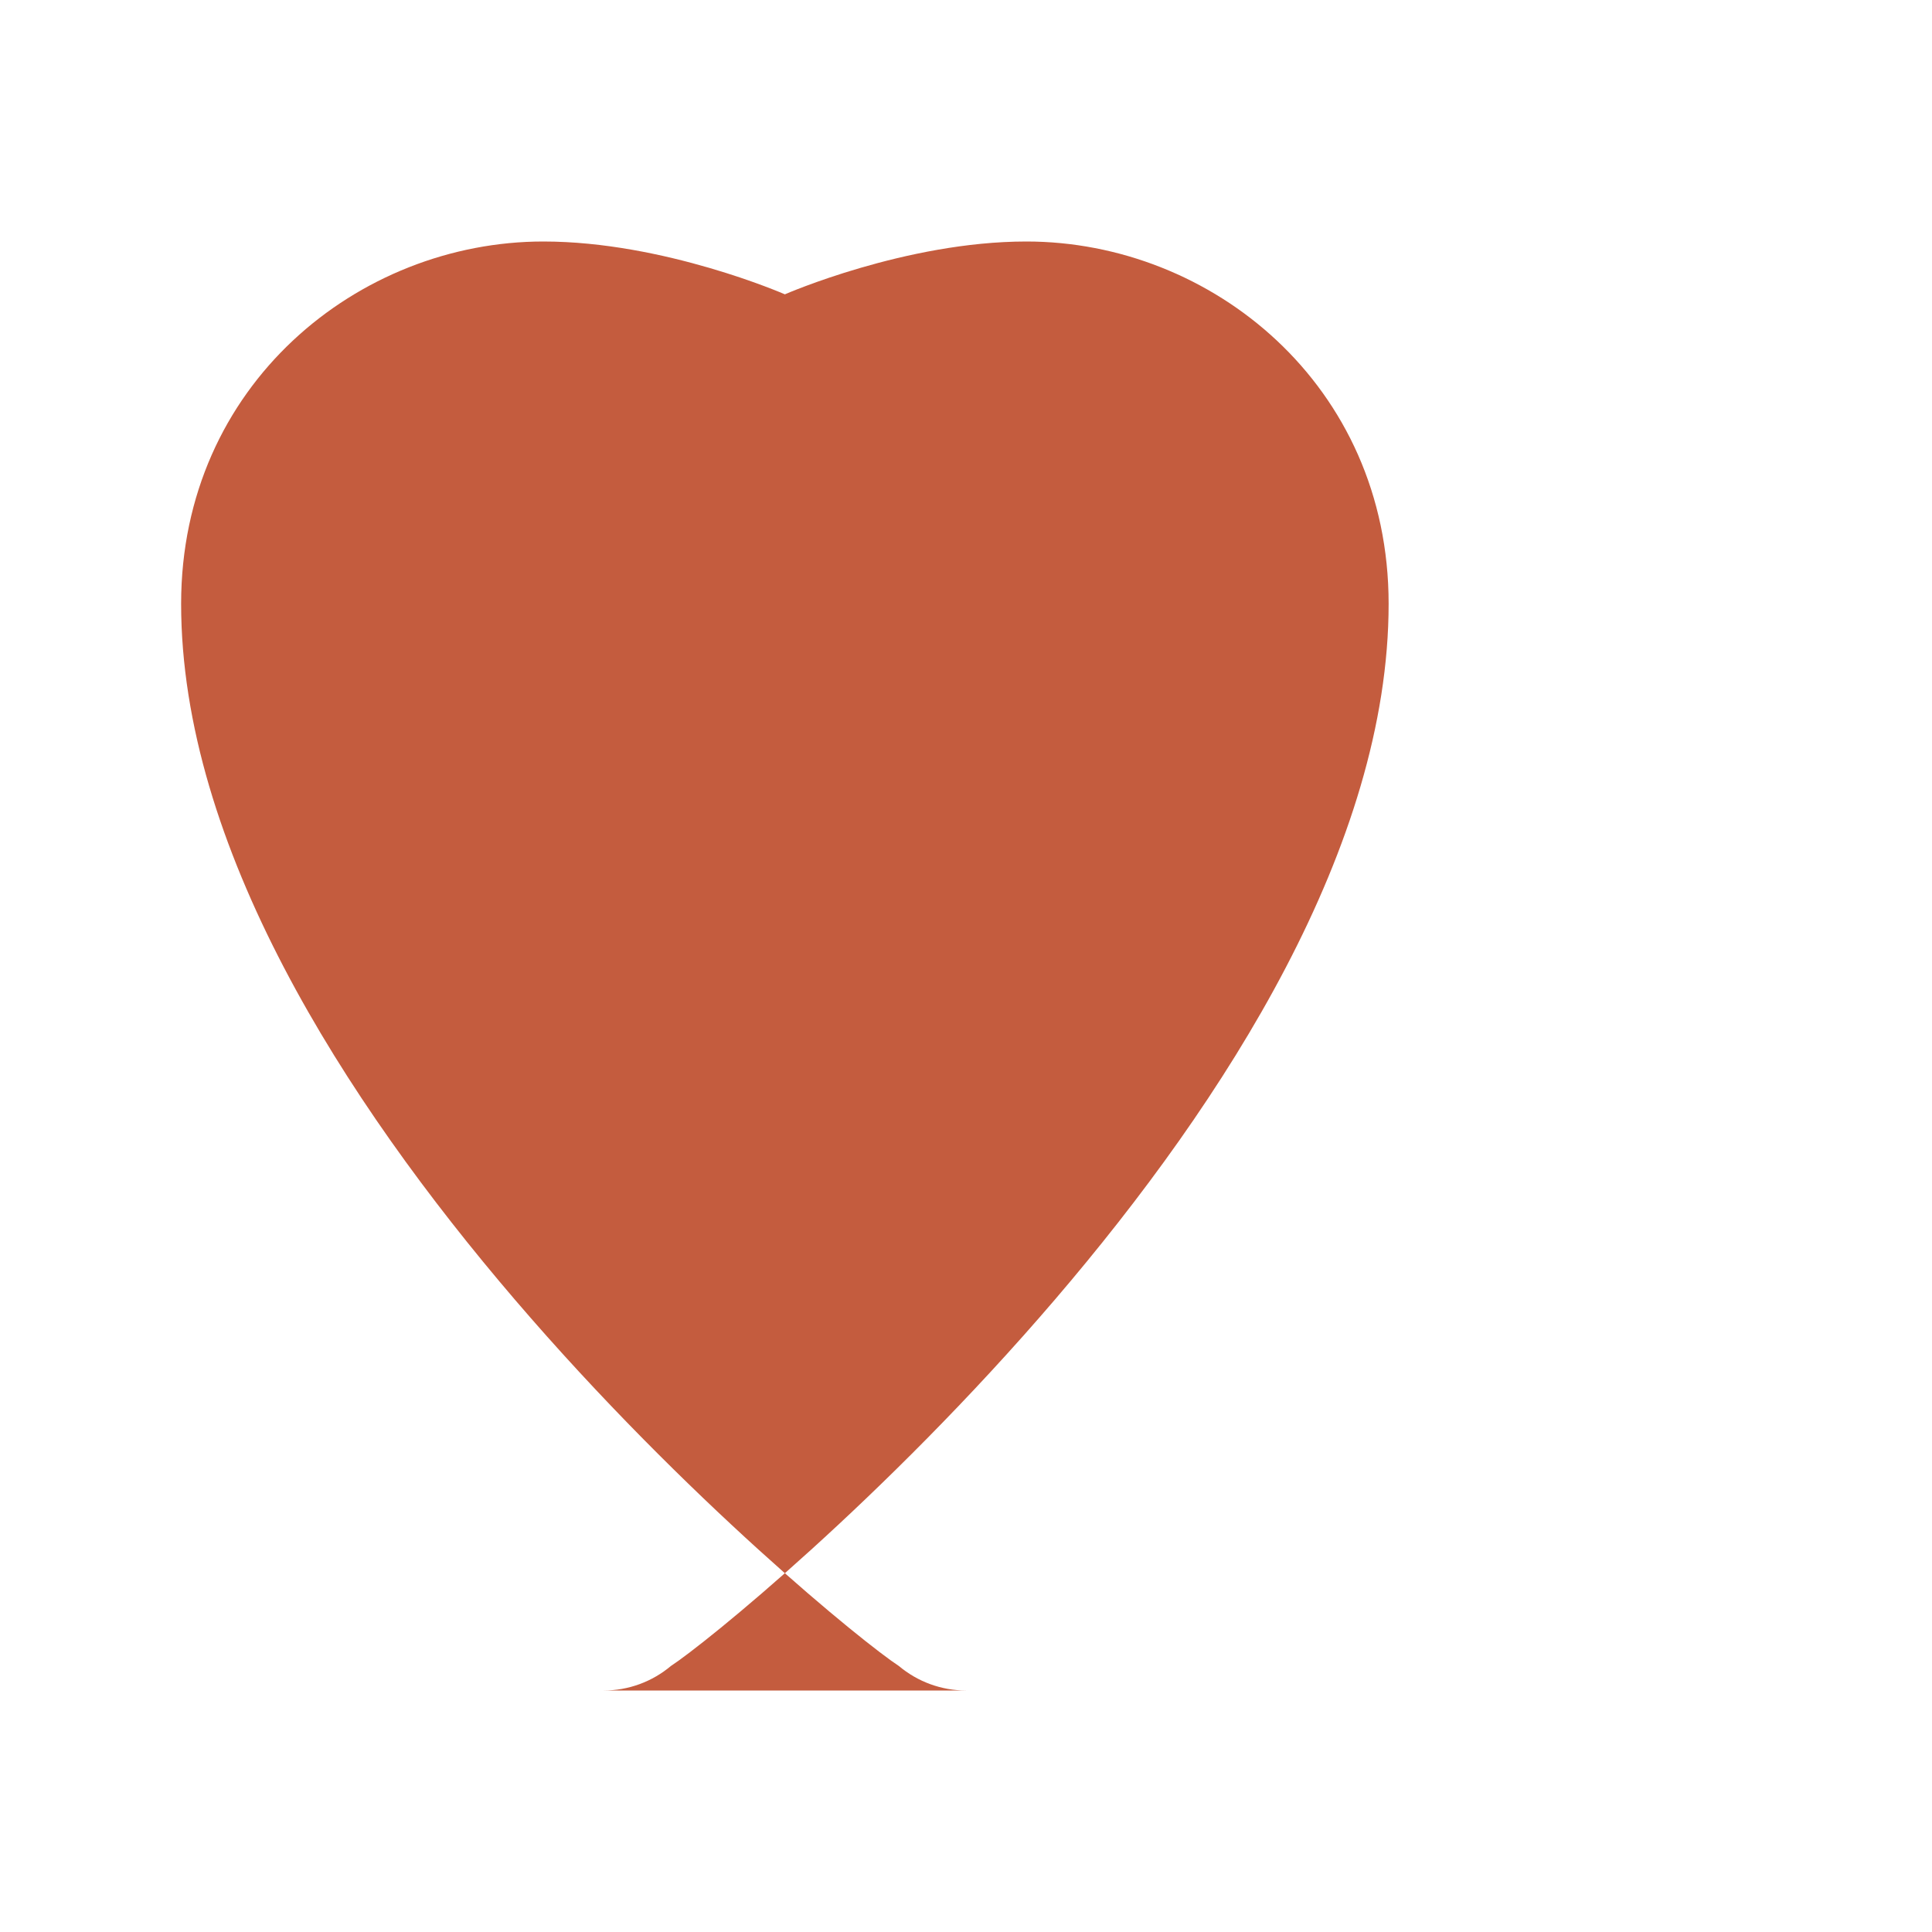
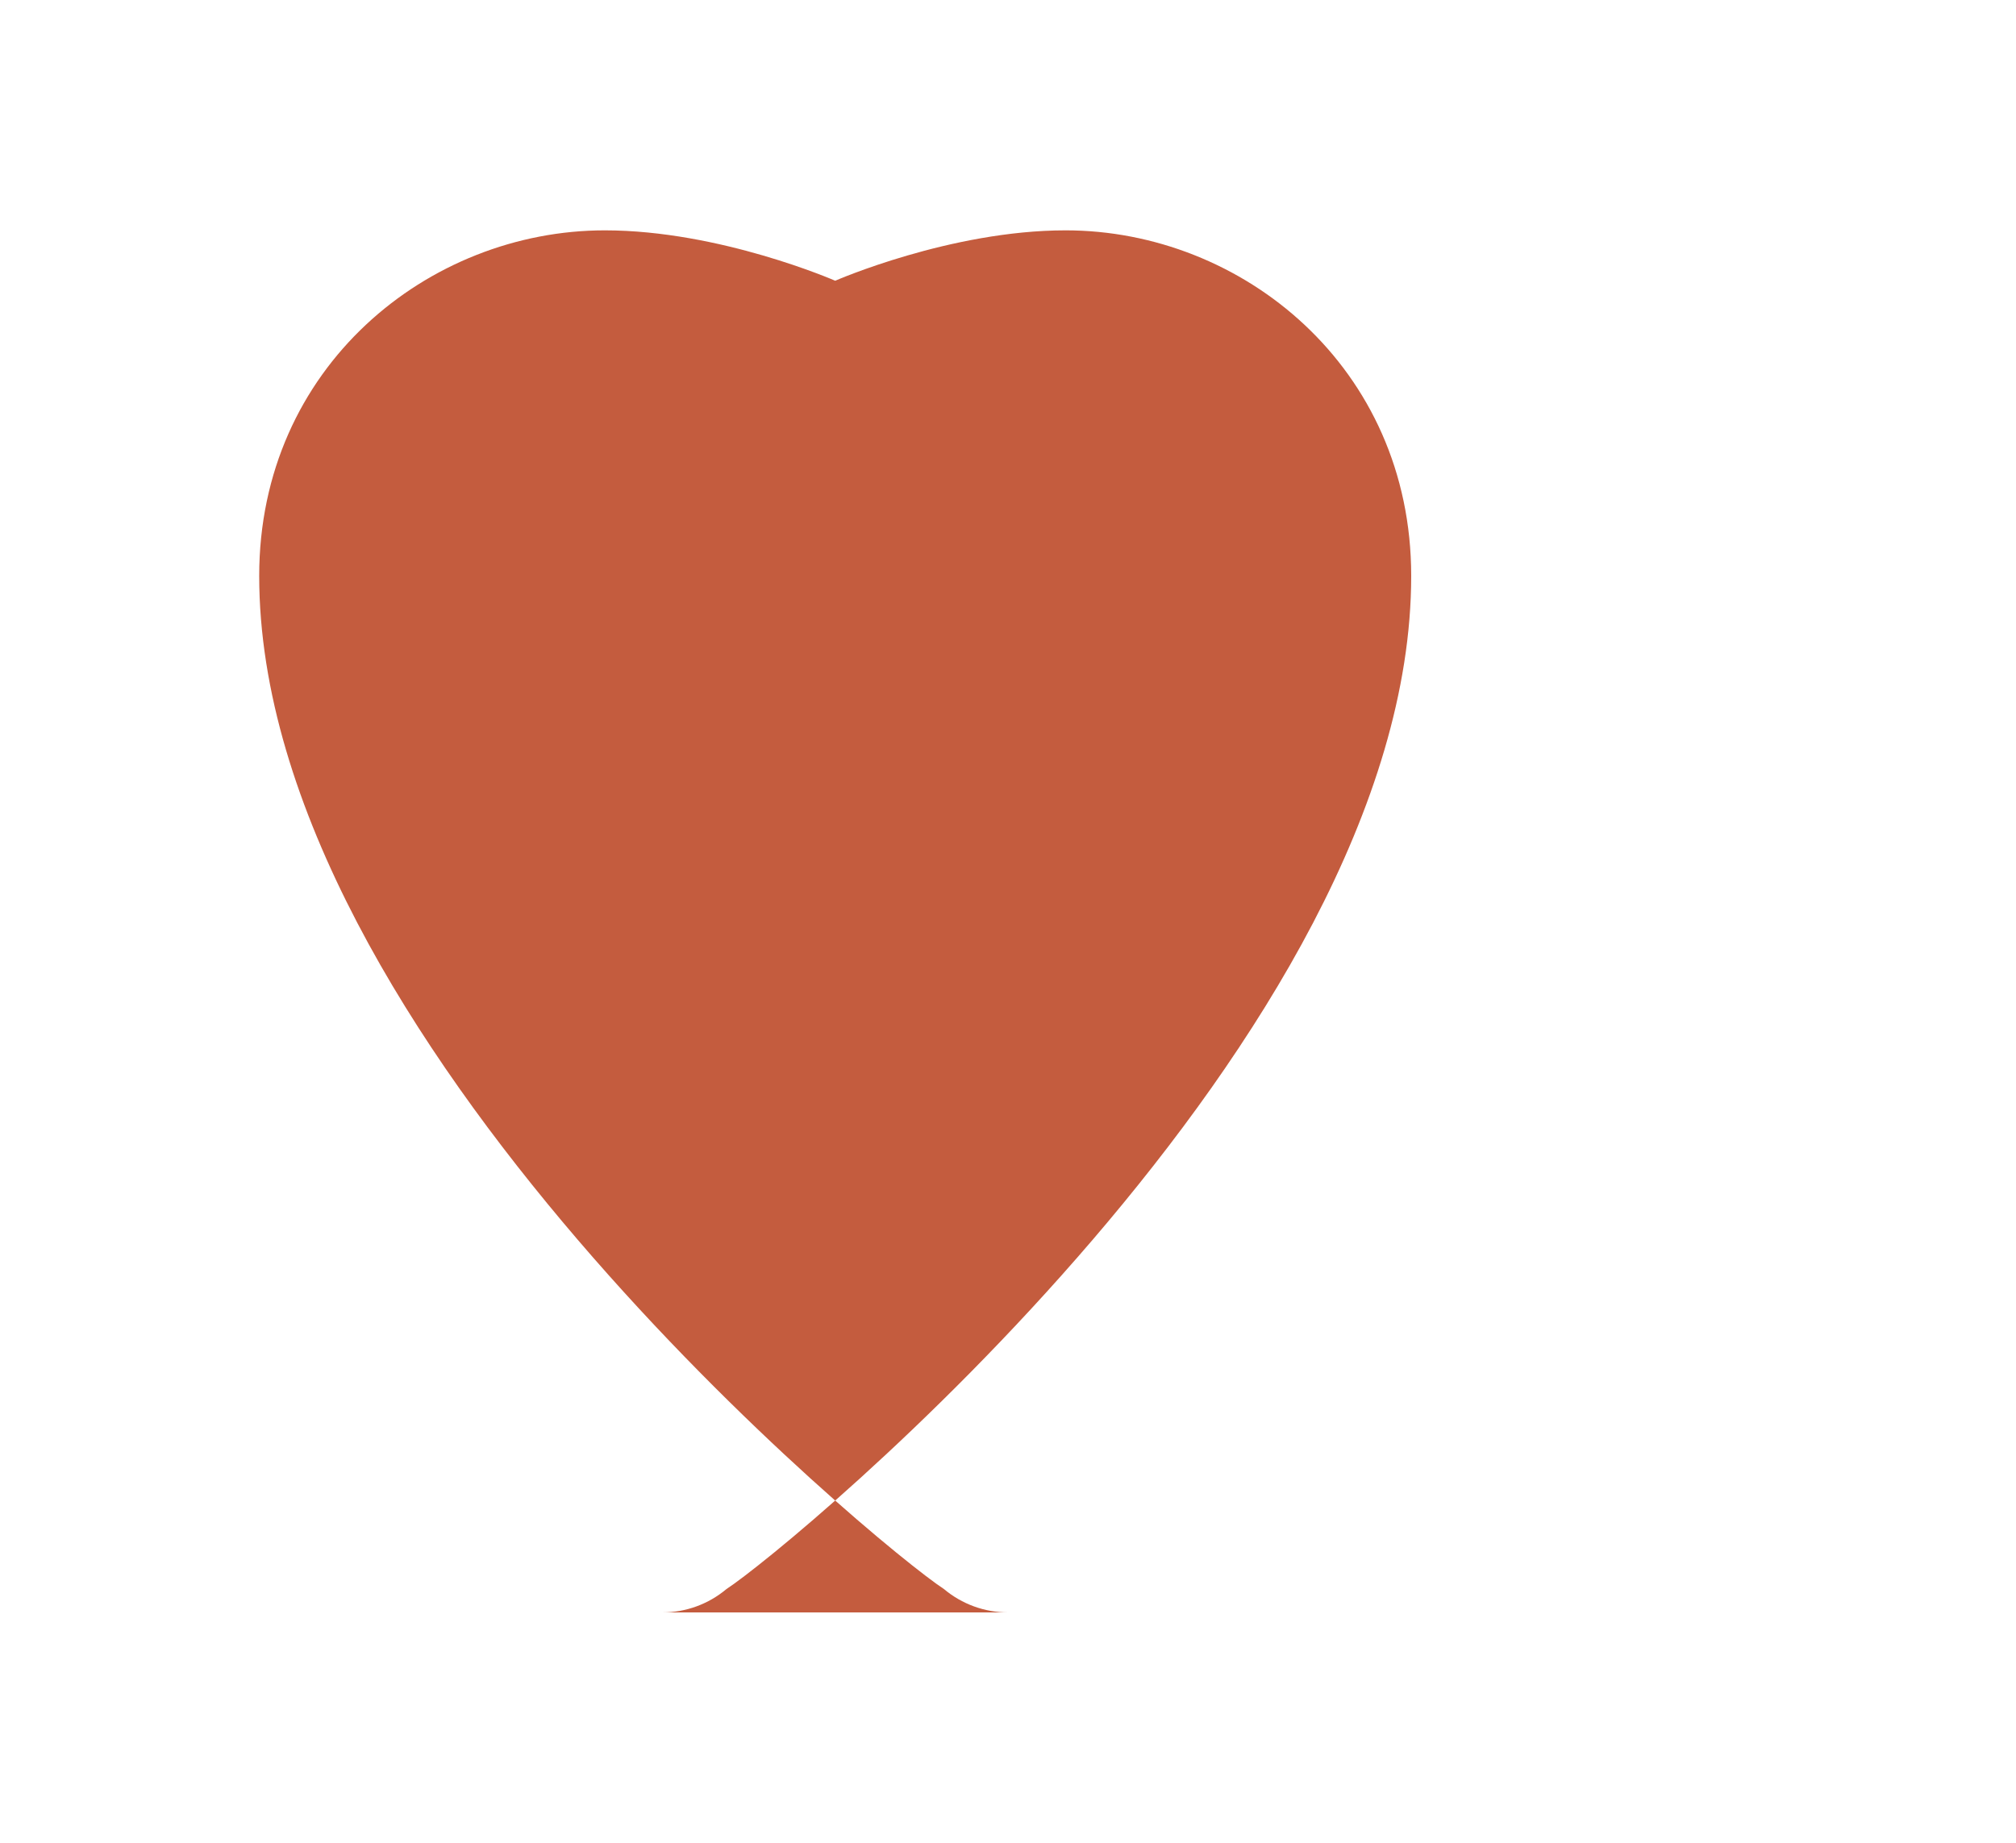
- <svg xmlns="http://www.w3.org/2000/svg" viewBox="0 0 512 512" fill="#c45c3e">
+ <svg xmlns="http://www.w3.org/2000/svg" viewBox="-24 0 560 512" fill="#c45c3e">
  <path d="M256 448c-6.5 0-12.8-2.3-17.8-6.5C220.5 430 48 288 48 160c0-58 47-96 96-96 32 0 64 14 64 14s32-14 64-14c49 0 96 38 96 96 0 128-172.5 270-190.2 281.5-5 4.2-11.3 6.5-17.8 6.5z" />
</svg>
